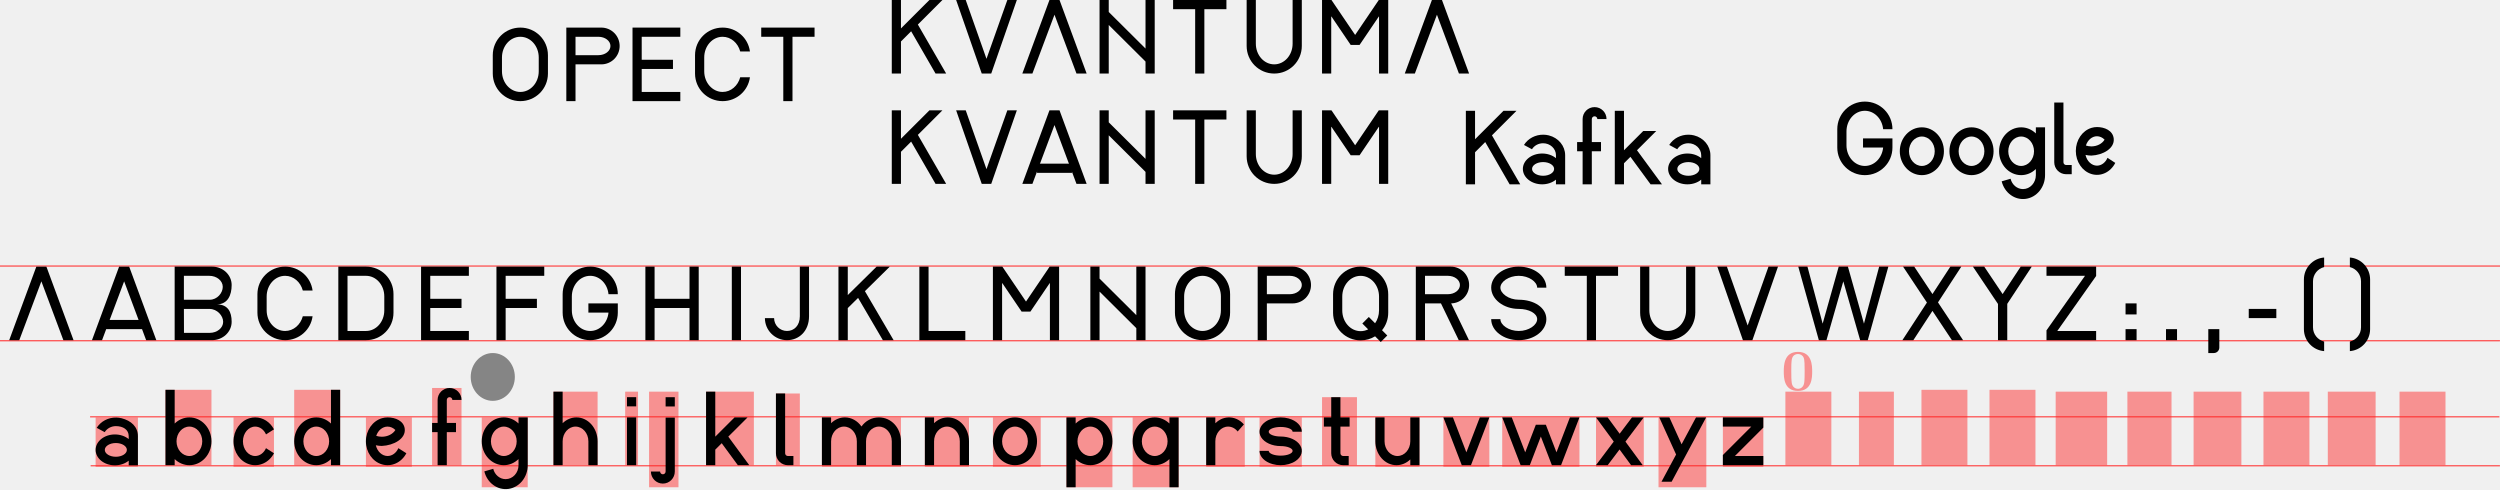
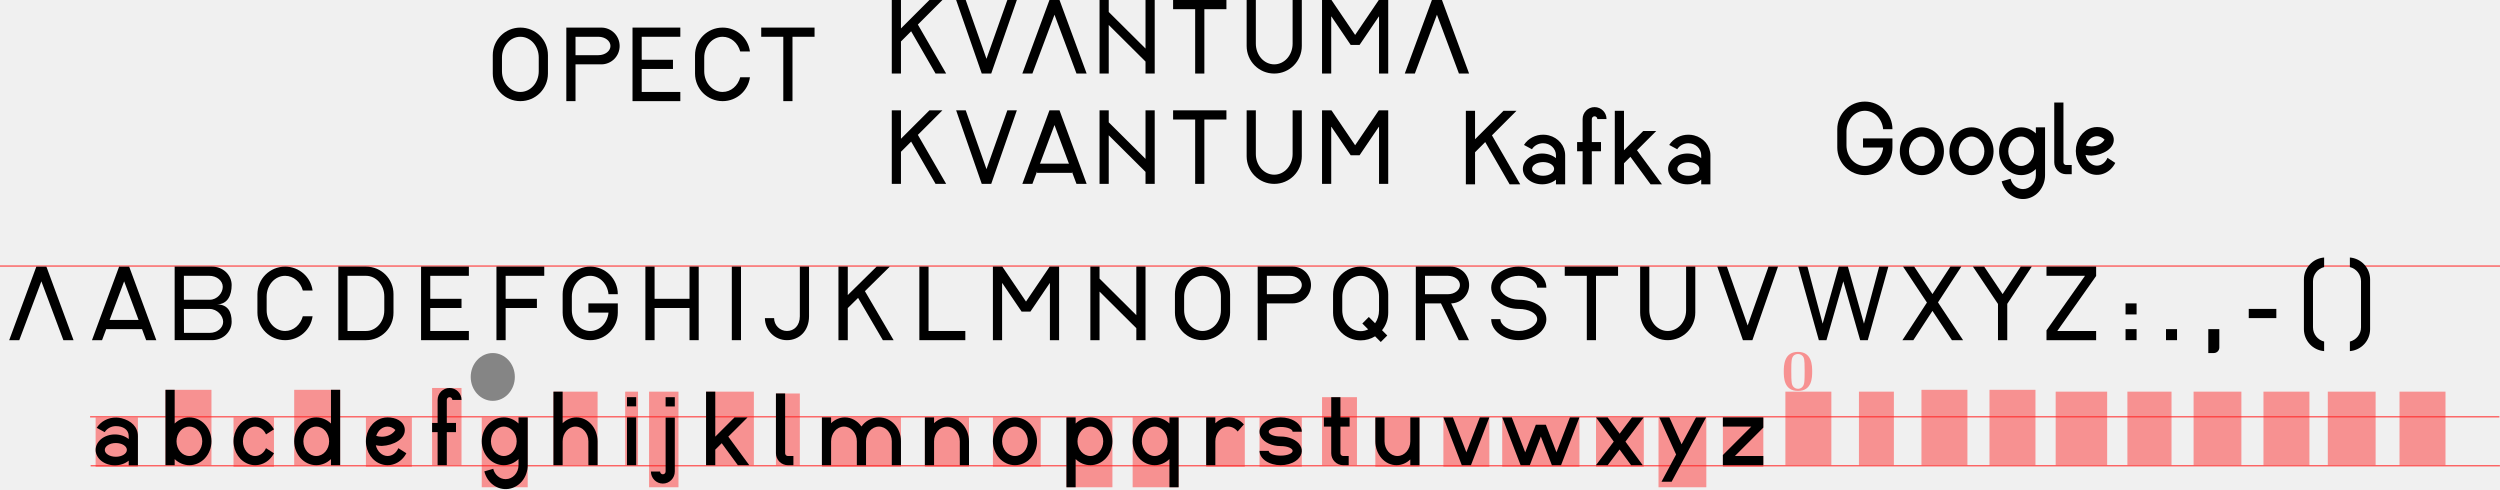
<svg xmlns="http://www.w3.org/2000/svg" version="1.1" id="svg1472" width="1359.647" height="266.004" viewBox="0 0 1359.647 266.004" xml:space="preserve">
  <defs id="defs1476" />
  <g id="g1478" transform="translate(50,140.0045)">
    <path style="fill:#ffffff;stroke:#ff4040;stroke-width:0.635;stroke-dasharray:none;stroke-opacity:1" d="M -50,4.686 H 1309.647" id="path2066" />
-     <path style="fill:#ffffff;stroke:#ff4040;stroke-width:0.635;stroke-dasharray:none;stroke-opacity:1" d="M -50,45.315 H 1309.614" id="path2066-3" />
    <path style="fill:#ffffff;stroke:#ff4040;stroke-width:0.624;stroke-dasharray:none;stroke-opacity:1" d="M -1,86.688 H 1309.311" id="path2066-3-6" />
    <path style="fill:#ffffff;stroke:#ff4040;stroke-width:0.624;stroke-dasharray:none;stroke-opacity:1" d="M -0.711,113.314 H 1309.6" id="path2066-3-6-7" />
    <path id="rect4416" style="fill:#000000;fill-opacity:1;stroke-width:0.891" d="M 14.778,5.01 0.018,45.01 H 5.501 L 7.754,39.008 H 27.244 l 2.243,6.001 h 5.53 L 20.257,5.01 Z m 2.74,7.992 7.856,21.005 H 9.632 Z" />
    <path id="rect4416-7" style="fill:#000000;fill-opacity:1;stroke-width:0.891" d="M 520.752,-79.991 506,-40 l 5.481,-7.89e-4 12.01,-32 11.962,32 5.528,7.89e-4 -14.752,-39.991 z" />
    <path id="rect4416-7-2" style="fill:#000000;fill-opacity:1;stroke-width:0.891" d="m -30.24,5.009 -14.76,40 5.484,-7.8e-4 L -27.5,13.001 -15.531,45.008 -10,45.009 l -14.76,-40 z" />
    <path id="rect5243" style="fill:#000000;fill-opacity:1;stroke:none;stroke-width:0.619;stroke-dasharray:none;stroke-opacity:1" d="m 44.988,4.996 v 19.995 0.01 19.995 h 20.307 c 5.923,0 10.693,-4.46 10.693,-10.001 0,-5.475 -2.094,-9.363 -7.918,-9.468 5.824,-0.105 7.918,-5.051 7.918,-10.527 0,-5.542 -4.769,-10.003 -10.693,-10.003 z m 5.028,5.008 13.788,-0.006 c 4.071,-0.002 7.35,2.678 7.35,6.006 0,3.328 -3.022,7.009 -7.093,7.009 H 50.016 Z m 0,18.013 h 14.002 c 4.071,0 7.35,3.68 7.35,7.007 0,3.327 -3.279,6.006 -7.35,6.006 H 50.059 Z" />
    <path id="rect7879" style="fill:#000000;fill-opacity:1;stroke:none;stroke-width:0.625;stroke-dasharray:none;stroke-opacity:1" d="M 105.068,5 C 96.72,5 90,11.69 90,20 v 10 c 0,8.31 6.72,15 15.068,15 7.666,0 13.955,-5.643 14.932,-13 h -5.313 c -1.24,4.638 -5.064,8 -9.619,8 -5.565,0 -10.045,-5.018 -10.045,-11.25 v -7.5 c 0,-6.232 4.48,-11.25 10.045,-11.25 4.555,0 8.38,3.362 9.619,8 H 120 C 119.023,10.643 112.733,5 105.068,5 Z" />
    <path id="rect7879-2" style="fill:#000000;fill-opacity:1;stroke:none;stroke-width:0.624;stroke-dasharray:none;stroke-opacity:1" d="m 343,-125 c -8.31,0 -15,6.69 -15,15 v 10 c 0,8.31 6.69,15 15,15 7.631,0 13.893,-5.643 14.865,-13 h -5.289 c -1.234,4.638 -5.042,8 -9.576,8 -5.54,0 -10,-5.018 -10,-11.25 v -7.5 c 0,-6.232 4.46,-11.25 10,-11.25 4.534,0 8.342,3.362 9.576,8 h 5.289 C 356.893,-119.357 350.631,-125 343,-125 Z" />
    <path id="rect8364-6" style="fill:#000000;fill-opacity:1;stroke:none;stroke-width:1.05;stroke-dasharray:none;stroke-opacity:1" d="m 134,5 v 40 h 15.109 C 157.359,45 164,38.359 164,30.109 V 19.891 C 164,11.641 157.359,5 149.109,5 143.861,5 138.501,5 134,5 Z m 5,5 c 3.001,-4.12e-5 6.573,-2.77e-5 10.072,0 C 154.572,10 159,14.981 159,21.168 v 7.664 C 159,35.019 154.572,40 149.072,40 H 139 Z" />
    <path id="rect9205" style="stroke-width:0.624" d="m 179,5 v 40 h 26 V 40 H 184 V 27.5 h 17 v -5 H 184 V 10 h 21 V 5 Z" />
    <path id="rect9205-9" style="stroke-width:0.624" d="m 294,-125 v 40 h 26 v -5 h -21 v -12.5 h 17 v -5 H 299 V -120 h 21 v -5 z" />
    <path id="rect9205-7" style="stroke-width:0.624" d="m 220,5 v 40 h 5 V 27.5 h 17 v -5 H 225 V 10 h 21 V 5 Z" />
    <path id="rect9438" style="fill:#000000;fill-opacity:1;stroke:none;stroke-width:0.624;stroke-dasharray:none;stroke-opacity:1" d="m 271,5 c -8.31,0 -15,6.69 -15,15 v 10 c 0,8.31 6.69,15 15,15 8.31,0 15,-6.69 15,-15 v -5 h -16 v 5 h 10.938 c -0.549,5.64 -4.773,10 -9.938,10 -5.54,0 -10,-5.018 -10,-11.25 v -7.5 C 261,15.018 265.46,10 271,10 c 5.164,0 9.388,4.36 9.938,10 H 286 C 286,11.69 279.31,5 271,5 Z" />
    <path id="rect3866" style="fill:#000000;fill-opacity:0.998;stroke-width:0.624" d="m 490,5 v 40 h 5 V 14 h 0.131 l 10.467,15.453 h 4.805 L 520.869,14 H 521 v 31 h 5 V 5 h -3 -2 -0.131 L 508,24 495.131,5 H 495 Z" />
    <path id="rect3866-9" style="fill:#000000;fill-opacity:0.998;stroke-width:0.624" d="m 669,-80 v 40 h 5 v -31 h 0.131 l 10.467,15.453 h 4.805 L 699.869,-71 H 700 v 31 h 5 v -40 h -3 -2 -0.131 L 687,-61 674.131,-80 H 674 Z" />
    <rect style="fill:#ff2424;fill-opacity:0.461;stroke-width:0.588" id="rect1148" width="23" height="26.878" x="2" y="87" />
    <rect style="fill:#ff2424;fill-opacity:0.461;stroke-width:0.624" id="rect1150" width="25" height="41" x="40" y="72" />
    <rect style="fill:#ff2424;fill-opacity:0.461;stroke-width:0.587" id="rect1152" width="22" height="26.878" x="77" y="87" />
    <rect style="fill:#ff2424;fill-opacity:0.459;stroke-width:0.644" id="rect1154" width="25" height="41" x="110" y="72" />
    <rect style="fill:#ff2424;fill-opacity:0.461;stroke-width:0.6" id="rect1209" width="25" height="26.878" x="149" y="87" />
    <rect style="fill:#ff2424;fill-opacity:0.461;stroke-width:0.624" id="rect1238" width="16" height="42" x="185" y="71" />
    <rect style="fill:#ff2424;fill-opacity:0.461;stroke-width:0.613" id="rect1240" width="25" height="38" x="212" y="87" />
    <rect style="fill:#ff2424;fill-opacity:0.461;stroke-width:0.611" id="rect1298" width="24" height="40" x="251" y="73" />
    <rect style="fill:#ff2424;fill-opacity:0.461;stroke-width:0.624" id="rect1357" width="7" height="40" x="290" y="73" />
    <rect style="fill:#ff2424;fill-opacity:0.461;stroke-width:0.624" id="rect1359" width="16" height="52" x="303" y="73" />
    <rect style="fill:#ff2424;fill-opacity:0.461;stroke-width:0.624" id="rect1361" width="26" height="40" x="334" y="73" />
    <rect style="fill:#ff2424;fill-opacity:0.461;stroke-width:0.624" id="rect1363" width="13" height="39" x="372" y="74" />
    <rect style="fill:#ff2424;fill-opacity:0.461;stroke-width:0.615" id="rect1365" width="43" height="26.878" x="397" y="87" />
    <rect style="fill:#ff2424;fill-opacity:0.461;stroke-width:0.6" id="rect1367" width="24" height="26.878" x="453" y="87" />
    <rect style="fill:#ff2424;fill-opacity:0.461;stroke-width:0.6" id="rect1369" width="26" height="26.878" x="490" y="87" />
    <rect style="fill:#ff2424;fill-opacity:0.461;stroke-width:0.613" id="rect1371" width="25" height="38" x="530" y="87" />
    <rect style="fill:#ff2424;fill-opacity:0.461;stroke-width:0.6" id="rect1373" width="25" height="38" x="566" y="87" />
    <rect style="fill:#ff2424;fill-opacity:0.461;stroke-width:0.6" id="rect1375" width="21" height="26.878" x="606" y="87" />
    <rect style="fill:#ff2424;fill-opacity:0.461;stroke-width:0.576" id="rect1377" width="23" height="26.878" x="635" y="87" />
    <rect style="fill:#ff2424;fill-opacity:0.461;stroke-width:0.68" id="rect1379" width="19" height="37" x="669" y="76" />
    <rect style="fill:#ff2424;fill-opacity:0.461;stroke-width:0.6" id="rect1381" width="24" height="26.878" x="698" y="87" />
    <rect style="fill:#ff2424;fill-opacity:0.461;stroke-width:0.589" id="rect1383" width="25" height="26.878" x="735" y="87" />
    <rect style="fill:#ff2424;fill-opacity:0.461;stroke-width:0.6" id="rect1385" width="42" height="26.878" x="767" y="87" />
    <rect style="fill:#ff2424;fill-opacity:0.461;stroke-width:0.6" id="rect1387" width="26" height="26.878" x="818" y="87" />
    <text xml:space="preserve" style="font-weight:bold;font-size:31.888px;font-family:'Latin Modern Roman';-inkscape-font-specification:'Latin Modern Roman,  Bold';fill:#ff2424;fill-opacity:0.461;stroke-width:0.207" x="918.693" y="72.258" id="text1581-3">
      <tspan id="tspan1579-5" x="918.693" y="72.258" style="stroke-width:0.207">0</tspan>
    </text>
    <rect style="fill:#ff2424;fill-opacity:0.461;stroke-width:0.6" id="rect1773" width="26" height="38" x="852" y="87" />
    <rect style="fill:#ff2424;fill-opacity:0.461;stroke-width:0.6" id="rect1775" width="22" height="26.878" x="887" y="87" />
    <rect style="fill:#ff2424;fill-opacity:0.461;stroke-width:0.624" id="rect1777" width="25" height="40" x="921" y="73" />
    <rect style="fill:#ff2424;fill-opacity:0.461;stroke-width:0.702" id="rect1779" width="19" height="40" x="961" y="73" />
    <rect style="fill:#ff2424;fill-opacity:0.461;stroke-width:0.624" id="rect1781" width="25" height="41" x="995" y="72" />
    <rect style="fill:#ff2424;fill-opacity:0.461;stroke-width:0.624" id="rect1867" width="25" height="41" x="1032" y="72" />
    <rect style="fill:#ff2424;fill-opacity:0.461;stroke-width:0.624" id="rect1869" width="28" height="40" x="1068" y="73" />
    <rect style="fill:#ff2424;fill-opacity:0.461;stroke-width:0.624" id="rect1871" width="24" height="40" x="1107" y="73" />
    <rect style="fill:#ff2424;fill-opacity:0.461;stroke-width:0.624" id="rect1873" width="26" height="40" x="1143" y="73" />
    <rect style="fill:#ff2424;fill-opacity:0.461;stroke-width:0.624" id="rect1875" width="25" height="40" x="1181" y="73" />
    <rect style="fill:#ff2424;fill-opacity:0.461;stroke-width:0.624" id="rect1877" width="26" height="40" x="1216" y="73" />
    <rect style="fill:#ff2424;fill-opacity:0.461;stroke-width:0.624" id="rect1879" width="25" height="40" x="1255" y="73" />
    <path id="rect2058" style="fill:#000000;fill-opacity:0.998;stroke-width:0.624" d="m 301,5 v 40 h 5 V 27.5 h 19 V 45 h 5 V 5 h -5 V 22.5 H 306 V 5 Z" />
    <path id="rect2531-9" style="fill:#000000;fill-opacity:0.998;stroke-width:1.764" d="m 348,5 v 40 h 5 V 5 Z" />
    <path id="rect2531-9-1" style="fill:#000000;fill-opacity:0.998;stroke-width:1.476" d="m 385,5 v 27 c 0,5.099 -3.134,8 -7,8 -3.866,0 -7,-3.134 -7,-7 h -5 c 0,6.627 5.373,12 12,12 6.627,0 12,-5 12,-13 V 5 Z" />
    <path id="rect3044" style="fill:#000000;fill-opacity:0.998;stroke-width:0.628" d="m 406,5 v 40 h 5.071 V 27.537 L 416.679,22.008 430.144,45 H 436 L 420.392,18.348 433.928,5 h -7.171 L 411.071,20.463 V 5 Z" />
    <path id="rect3044-6" style="fill:#000000;fill-opacity:0.998;stroke-width:0.624" d="m 747.221,-79.753 v 40 h 5 v -17.463 l 5.529,-5.529 13.275,22.992 h 5.773 l -15.389,-26.652 13.346,-13.348 h -7.07 l -15.465,15.463 v -15.463 z" />
    <path id="rect3044-3" style="fill:#000000;fill-opacity:0.998;stroke-width:0.624" d="m 435,-80 v 40 h 5 v -17.463 l 5.529,-5.529 L 458.805,-40 h 5.773 L 449.189,-66.652 462.535,-80 h -7.07 L 440,-64.537 V -80 Z" />
    <path id="rect3488" style="fill:#000000;fill-opacity:0.998;stroke-width:0.624" d="m 450,5 v 40 h 25 V 40 H 455 V 5 Z" />
    <path id="rect6861" style="fill:#000000;fill-opacity:0.998;stroke-width:0.624" d="m 543,5 v 40 h 5 V 18.592 l 20,19.887 V 45 h 5 V 5 h -5 V 31.408 L 548,11.521 V 5 Z" />
    <path id="rect6861-5" style="fill:#000000;fill-opacity:0.998;stroke-width:0.624" d="m 548,-80 v 40 h 5 v -26.408 l 20,19.887 V -40 h 5 v -40 h -5 v 26.408 L 553,-73.479 V -80 Z" />
    <path id="rect7118" style="fill:#000000;fill-opacity:0.998;stroke-width:0.624" d="m 604,5 c -8.31,0 -15,6.69 -15,15 v 10 c 0,8.31 6.69,15 15,15 8.31,0 15,-6.69 15,-15 V 20 C 619,11.69 612.31,5 604,5 Z m 0,5 c 5.54,0 10,5.018 10,11.25 v 7.5 C 614,34.982 609.54,40 604,40 598.46,40 594,34.982 594,28.75 v -7.5 C 594,15.018 598.46,10 604,10 Z" />
    <path id="rect7118-8" style="fill:#000000;fill-opacity:0.998;stroke-width:0.624" d="m 233,-125 c -8.31,0 -15,6.69 -15,15 v 10 c 0,8.31 6.69,15 15,15 8.31,0 15,-6.69 15,-15 v -10 c 0,-8.31 -6.69,-15 -15,-15 z m 0,5 c 5.54,0 10,5.018 10,11.25 v 7.5 c 0,6.232 -4.46,11.25 -10,11.25 -5.54,0 -10,-5.018 -10,-11.25 v -7.5 c 0,-6.232 4.46,-11.25 10,-11.25 z" />
    <path id="rect7118-2" style="fill:#000000;fill-opacity:0.998;stroke-width:0.625" d="m 690,5 c -8.31,0 -15,6.709 -15,15.042 v 10.028 c 0,8.333 6.69,15.042 15,15.042 2.885,0 5.573,-0.809 7.855,-2.213 L 700.947,46 l 3.537,-3.545 -2.855,-2.864 C 703.737,37.002 705,33.69 705,30.07 V 20.042 C 705,11.709 698.31,5 690,5 Z m 0,5.014 c 5.54,0 10,5.032 10,11.282 v 7.521 c 0,2.646 -0.804,5.068 -2.146,6.988 l -3.408,-3.418 -3.535,3.547 3.178,3.187 c -1.247,0.628 -2.63,0.977 -4.088,0.977 -5.54,0 -10,-5.032 -10,-11.282 v -7.521 c 0,-6.25 4.46,-11.282 10,-11.282 z" />
    <path id="rect7282" style="fill:#000000;fill-opacity:1;stroke-width:0.624" d="m 634,5 v 20 20 h 5 V 25 c 0,0 9.333,0 14,0 5.54,0 10,-4.46 10,-10 0,-5.54 -4.46,-10 -10,-10 -4.667,0 -14,0 -14,0 z m 5,5 c 0,0 8.299,0 12.449,0 3.63,0 6.551,2.23 6.551,5 0,2.77 -2.921,5 -6.551,5 C 647.299,20 639,20 639,20 Z" />
    <path id="rect7282-7" style="fill:#000000;fill-opacity:1;stroke-width:0.624" d="m 258,-125 v 20 20 h 5 v -20 c 0,0 9.333,0 14,0 5.54,0 10,-4.46 10,-10 0,-5.54 -4.46,-10 -10,-10 -4.667,0 -14,0 -14,0 z m 5,5 c 0,0 8.299,0 12.449,0 3.63,0 6.551,2.23 6.551,5 0,2.77 -2.921,5 -6.551,5 -4.15,0 -12.449,0 -12.449,0 z" />
    <path id="rect7282-0" style="fill:#000000;fill-opacity:1;stroke-width:0.624" d="m 720,5 v 20 20 h 5 V 25 h 8.678 l 9.676,20 h 5.555 L 739.23,24.994 C 744.663,24.872 749,20.463 749,15 749,9.46 744.54,5 739,5 h -14 z m 5,5 h 12.449 C 741.079,10 744,12.23 744,15 c 0,2.77 -2.921,5 -6.551,5 H 725 Z" />
    <path id="path8593" style="fill:#000000;fill-opacity:1;stroke-width:0.667" d="M 776,5 C 767.716,5 761,10.117 761,16.429 761,22.74 767.716,28 776,28 c 5.523,0 10,2.416 10,5.571 C 786,36.727 781.523,40 776,40 c -5.523,0 -10,-3.273 -10,-6.429 h -5 C 761,39.883 767.716,45 776,45 784.284,45 791,39.883 791,33.571 791,27.26 784.284,23 776,23 770.477,23 766,19.584 766,16.429 766,13.273 770.477,10 776,10 c 5.523,0 10,3.273 10,6.429 h 5 C 791,10.117 784.284,5 776,5 Z" />
    <path id="rect9745" style="fill:#000000;fill-opacity:1;stroke-width:0.624" d="m 801,5 v 5 h 12 v 35 h 5 V 10 h 12 V 5 Z" />
    <path id="rect9745-0" style="fill:#000000;fill-opacity:1;stroke-width:0.624" d="m 364,-125 v 5 h 12 v 35 h 5 v -35 h 12 v -5 z" />
    <path id="rect9962" style="fill:#000000;fill-opacity:1;stroke-width:0.624" d="m 842,5 v 25 c 0,8.31 6.69,15 15,15 8.31,0 15,-6.69 15,-15 V 5 h -5 v 5 1 17.75 C 867,34.982 862.54,40 857,40 851.46,40 847,34.982 847,28.75 V 11 10 5 Z" />
    <path id="rect9962-5" style="fill:#000000;fill-opacity:1;stroke-width:0.624" d="m 628,-80 v 25 c 0,8.31 6.69,15 15,15 8.31,0 15,-6.69 15,-15 v -25 h -5 v 5 1 17.75 c 0,6.232 -4.46,11.25 -10,11.25 -5.54,0 -10,-5.018 -10,-11.25 V -74 v -1 -5 z" />
    <path id="rect4416-8" style="fill:#000000;fill-opacity:1;stroke-width:0.865" d="M 903.064,45 916.98,5 911.81,5.001 900.48,37.008 889.196,5.001 883.98,5 897.897,45 Z" />
    <path id="rect4416-8-6" style="fill:#000000;fill-opacity:1;stroke-width:0.865" d="M 489.094,-40.009 503.02,-80 l -5.173,7.9e-4 -11.336,32 -11.291,-32 L 470,-80 l 13.925,39.991 z" />
    <path id="rect4416-8-9" style="fill:#000000;fill-opacity:1;stroke-width:0.776" d="m 928,5 11.189,40 h 4.152 L 952.5,13.002 961.658,45 h 4.152 L 977,5 h -5 L 963.734,36.008 955,5 h -5 L 941.266,36.008 933,5 Z" />
    <path id="rect11394" style="fill:#000000;fill-opacity:1;stroke-width:0.744" d="m 984.994,5 12.98,19.543 -13.339,20.457 5.964,-2e-6 10.383,-15.926 10.577,15.926 6.076,-3e-6 -13.644,-20.543 12.686,-19.457 -5.962,1.08e-5 -9.732,14.926 -9.913,-14.926 z" />
    <path id="rect11394-6" style="fill:#000000;fill-opacity:1;stroke-width:0.748" d="m 1022.994,5 13.627,20.312 V 45 h 5.045 V 25.242 L 1054.994,5 h -6.022 L 1039.143,19.926 1029.13,5 Z" />
    <path id="rect11920" style="fill:#000000;fill-opacity:1;stroke-width:0.624" d="m 1063,5 v 5 h 20.945 L 1063,39.658 V 45 h 2.35 H 1090 v -5 h -21.121 L 1090,10.092 V 5 h -2.525 z" />
    <rect style="fill:#000000;fill-opacity:1;stroke-width:0.748" id="rect12852" width="6" height="6" x="1128" y="39" />
    <rect style="fill:#000000;fill-opacity:1;stroke-width:0.748" id="rect12852-5" width="6" height="6" x="1106" y="39" />
    <rect style="fill:#000000;fill-opacity:1;stroke-width:0.748" id="rect12852-5-0" width="6" height="6" x="1106" y="25" />
    <rect style="fill:#000000;fill-opacity:1;stroke-width:1.08" id="rect12852-4" width="15" height="5" x="1173" y="28" />
    <path id="rect12852-9" style="fill:#000000;fill-opacity:1;stroke-width:0.748" d="m 1151,39 v 8 h 6 v -8 z m 0,8 v 2 3 h 3 c 1.662,0 3,-1.338 3,-3 v -5 z" />
    <path id="rect9745-3" style="fill:#000000;fill-opacity:1;stroke-width:0.624" d="m 588,-80 v 5 h 12 v 35 h 5 v -35 h 12 v -5 z" />
    <rect style="fill:#000000;fill-opacity:1;stroke-width:0.624" id="rect669" width="19" height="5" x="514" y="-51" />
    <path id="rect4416-7-27" style="fill:#000000;fill-opacity:1;stroke-width:0.891" d="M 520.752,-139.996 506,-100.004 l 5.481,-7.9e-4 12.01,-32 11.962,32 5.528,7.9e-4 -14.752,-39.991 z" />
    <path id="rect4416-7-2-0" style="fill:#000000;fill-opacity:1;stroke-width:0.891" d="M 728.752,-139.996 714,-100.004 l 5.481,-7.8e-4 12.01,-32 11.962,32 5.528,7.8e-4 -14.752,-39.991 z" />
    <path id="rect3866-9-9" style="fill:#000000;fill-opacity:0.998;stroke-width:0.624" d="m 669,-140.004 v 40 h 5 v -31 h 0.131 l 10.467,15.453 h 4.805 l 10.467,-15.453 H 700 v 31 h 5 v -40 h -3 -2 -0.131 l -12.869,19 -12.869,-19 H 674 Z" />
    <path id="rect3044-3-3" style="fill:#000000;fill-opacity:0.998;stroke-width:0.624" d="m 435,-140.004 v 40 h 5 v -17.463 l 5.529,-5.529 13.275,22.992 h 5.773 l -15.389,-26.652 13.346,-13.348 h -7.07 L 440,-124.542 v -15.463 z" />
    <path id="rect6861-5-6" style="fill:#000000;fill-opacity:0.998;stroke-width:0.624" d="m 548,-140.004 v 40 h 5 v -26.408 l 20,19.887 v 6.521 h 5 v -40 h -5 v 26.408 l -20,-19.887 v -6.521 z" />
    <path id="rect9962-5-0" style="fill:#000000;fill-opacity:1;stroke-width:0.624" d="m 628,-140.004 v 25 c 0,8.31 6.69,15 15,15 8.31,0 15,-6.69 15,-15 v -25 h -5 v 5 1 17.75 c 0,6.232 -4.46,11.25 -10,11.25 -5.54,0 -10,-5.018 -10,-11.25 v -17.75 -1 -5 z" />
    <path id="rect4416-8-6-6" style="fill:#000000;fill-opacity:1;stroke-width:0.865" d="m 489.094,-100.013 13.925,-39.991 -5.173,7.9e-4 -11.336,32 -11.291,-32 -5.218,-7.9e-4 13.925,39.991 z" />
    <path id="rect9745-3-2" style="fill:#000000;fill-opacity:1;stroke-width:0.624" d="m 588,-140.004 v 5 h 12 v 35 h 5 v -35 h 12 v -5 z" />
-     <path id="rect12933" style="fill:#000000;fill-opacity:1;stroke-width:0.624" d="M 1214,0.045 C 1207.824,0.55 1203,5.689 1203,12 v 27 c 0,6.311 4.824,11.45 11,11.955 V 45.754 C 1210.514,44.89 1207.941,41.761 1207.941,38 V 13 c 0,-3.761 2.572,-6.89 6.059,-7.754 z m 14,0 V 5.246 c 3.486,0.864 6.059,3.993 6.059,7.754 v 25 c 0,3.761 -2.572,6.89 -6.059,7.754 v 5.201 C 1234.176,50.45 1239,45.311 1239,39 V 12 c 0,-6.311 -4.824,-11.45 -11,-11.955 z" />
+     <path id="rect12933" style="fill:#000000;fill-opacity:1;stroke-width:0.624" d="M 1228,0.045 V 5.246 c 3.486,0.864 6.059,3.993 6.059,7.754 v 25 c 0,3.761 -2.572,6.89 -6.059,7.754 v 5.201 C 1234.176,50.45 1239,45.311 1239,39 V 12 c 0,-6.311 -4.824,-11.45 -11,-11.955 z" />
    <path id="rect1556" style="fill:#000000;stroke-width:0.518" d="M 13.285,87.082 C 8.897,86.985 4.802,89.132 2.607,92.682 l 4.344,2.342 C 8.197,93.003 10.502,91.754 13,91.748 c 3.866,0 7,1.844 7,5.455 v 1.591 c -1.975,-1.614 -4.678,-2.524 -7.5,-2.524 -5.799,0 -10.5,3.763 -10.5,8.405 -2.7e-6,4.642 4.701,8.405 10.5,8.405 2.827,-0.008 5.531,-0.928 7.5,-2.552 v 2.552 h 5 V 97.203 c 2.68e-4,-5.073 -3.648,-8.43 -8.895,-9.743 -0.921,-0.23 -1.867,-0.357 -2.82,-0.378 z M 13,100.939 c 3.314,0 6,1.672 6,3.736 6e-6,2.063 -2.686,3.736 -6,3.736 -3.314,0 -6,-1.672 -6,-3.736 2.4e-6,-2.063 2.686,-3.736 6,-3.736 z" />
    <path id="rect1556-7" style="fill:#000000;stroke-width:0.517" d="m 789.506,-66.75 a 12,11.173 0 0 0 -10.678,5.583 l 4.344,2.335 a 7,6.517 0 0 1 6.049,-3.266 7,6.517 0 0 1 7,6.517 v 1.586 a 10.5,8.379 0 0 0 -7.5,-2.517 10.5,8.379 0 0 0 -10.5,8.379 10.5,8.379 0 0 0 10.5,8.379 10.5,8.379 0 0 0 7.5,-2.544 v 2.544 h 5 v -15.828 a 12,11.173 0 0 0 -8.895,-10.793 12,11.173 0 0 0 -2.82,-0.376 z m -0.285,14.893 a 6,3.724 0 0 1 6,3.724 6,3.724 0 0 1 -6,3.724 6,3.724 0 0 1 -6,-3.724 6,3.724 0 0 1 6,-3.724 z" />
    <path id="rect11314" style="fill:#000000;fill-opacity:1;stroke-width:0.624" d="m 40,72 v 41 h 5 v -3.33 A 12,13 0 0 0 53,113 12,13 0 0 0 65,100 12,13 0 0 0 53,87 12,13 0 0 0 45,90.33 V 72 Z m 13,20 a 7,8 0 0 1 7,8 7,8 0 0 1 -7,8 7,8 0 0 1 -7,-8 7,8 0 0 1 7,-8 z" />
    <path id="rect11314-3" style="fill:#000000;fill-opacity:1;stroke-width:0.624" d="M 530 86.999 L 530 124.999 L 535 124.999 L 535 109.669 A 12 13 0 0 0 543 112.999 A 12 13 0 0 0 555 99.999 A 12 13 0 0 0 543 86.999 A 12 13 0 0 0 535 90.33 L 535 86.999 L 530 86.999 z M 543 91.999 A 7 8 0 0 1 550 99.999 A 7 8 0 0 1 543 107.999 A 7 8 0 0 1 536 99.999 A 7 8 0 0 1 543 91.999 z " />
    <path id="rect11314-3-7" style="fill:#000000;fill-opacity:1;stroke-width:0.624" d="M 591,87 V 125 h -5 V 109.67 A 12,13 0 0 1 578,113 12,13 0 0 1 566,100 a 12,13 0 0 1 12,-13 12,13 0 0 1 8,3.33 v -3.33 z m -13,5 a 7,8 0 0 0 -7,8 7,8 0 0 0 7,8 7,8 0 0 0 7,-8 7,8 0 0 0 -7,-8 z" />
    <path id="ellipse18947" style="fill:#000000;fill-opacity:1;stroke-width:0.618" d="M 88.79,87 A 11.79,13 0 0 0 85.738,87.443 11.79,13 0 0 0 77,100 11.79,13 0 0 0 85.738,112.557 11.79,13 0 0 0 99,106.5 l -4.337,-2.762 A 6.664,8 0 0 1 88.79,108 a 6.664,8 0 0 1 -6.664,-8 6.664,8 0 0 1 6.664,-8 6.664,8 0 0 1 5.887,4.252 L 99,93.5 A 11.79,13 0 0 0 88.79,87 Z" />
    <path id="path29048-6" style="fill:#000000;fill-opacity:1;stroke-width:0.624" d="M 502 86.999 A 12 13 0 0 0 490 99.999 A 12 13 0 0 0 502 112.999 A 12 13 0 0 0 514 99.999 A 12 13 0 0 0 502 86.999 z M 502 91.999 A 7 8 0 0 1 509 99.999 A 7 8 0 0 1 502 107.999 A 7 8 0 0 1 495 99.999 A 7 8 0 0 1 502 91.999 z " />
    <path id="path29048-6-6" style="fill:#000000;fill-opacity:1;stroke-width:0.624" d="m 995.221,-70.753 a 12,13 0 0 0 -12,13 12,13 0 0 0 12,13 12,13 0 0 0 12,-13 12,13 0 0 0 -12,-13 z m 0,5 a 7,8 0 0 1 7,8 7,8 0 0 1 -7,8 7,8 0 0 1 -7,-8 7,8 0 0 1 7,-8 z" />
    <path id="path29048-6-1" style="fill:#000000;fill-opacity:1;stroke-width:0.624" d="m 1022.221,-70.753 a 12,13 0 0 0 -12,13 12,13 0 0 0 12,13 12,13 0 0 0 12,-13 12,13 0 0 0 -12,-13 z m 0,5 a 7,8 0 0 1 7,8 7,8 0 0 1 -7,8 7,8 0 0 1 -7,-8 7,8 0 0 1 7,-8 z" />
    <path id="ellipse18947-3" style="fill:#000000;fill-opacity:1;stroke-width:0.618" d="m 160.79,87 c -1.03,1.15e-4 -2.056,0.149 -3.052,0.443 -5.154,1.523 -8.738,6.673 -8.738,12.556 1.4e-4,5.884 3.584,11.033 8.738,12.556 5.154,1.523 10.593,-0.961 13.262,-6.056 l -4.337,-2.762 c -1.151,2.614 -3.41,4.253 -5.873,4.262 -2.98,-0.014 -5.589,-2.401 -6.392,-5.846 1.064,0.239 2.158,0.362 3.258,0.369 6.52,-0.282 13.049,-3.919 12.473,-9.242 C 169.65,88.861 165.002,87 160.79,87 Z m 0,5 c 1.549,0.007 3.048,0.662 4.239,1.852 -1.367,2.242 -4.231,3.668 -7.373,3.672 -1.043,-0.005 -2.075,-0.167 -3.042,-0.479 1.006,-3.039 3.451,-5.036 6.175,-5.045 z" />
    <path id="ellipse18947-3-9" style="fill:#000000;fill-opacity:1;stroke-width:0.61" d="m 1090.455,-70.908 c -1.005,1.2e-4 -2.006,0.149 -2.977,0.443 -5.027,1.523 -8.523,6.673 -8.523,12.557 1e-4,5.884 3.496,11.034 8.523,12.557 5.027,1.523 10.333,-0.961 12.936,-6.057 l -4.231,-2.762 c -1.123,2.615 -3.326,4.253 -5.729,4.262 -2.906,-0.014 -5.452,-2.401 -6.234,-5.846 1.038,0.239 2.105,0.363 3.178,0.369 6.36,-0.282 12.728,-3.92 12.166,-9.242 -0.467,-4.42 -5.001,-6.281 -9.109,-6.281 z m 0,5 c 1.511,0.007 2.973,0.662 4.135,1.852 -1.334,2.242 -4.127,3.668 -7.191,3.672 -1.017,-0.005 -2.024,-0.167 -2.967,-0.479 0.981,-3.039 3.367,-5.036 6.024,-5.045 z" />
    <path id="rect11314-6" style="fill:#000000;fill-opacity:1;stroke-width:0.624" d="m 135,72 v 41 h -5 v -3.33 A 12,13 0 0 1 122,113 a 12,13 0 0 1 -12,-13 12,13 0 0 1 12,-13 12,13 0 0 1 8,3.33 V 72 Z m -13,20 a 7,8 0 0 0 -7,8 7,8 0 0 0 7,8 7,8 0 0 0 7,-8 7,8 0 0 0 -7,-8 z" />
    <path id="rect22815" style="fill:#000000;fill-opacity:1;stroke-width:0.573" d="M 194.5 70.999 A 6.5 6.5 0 0 0 188 77.499 L 188 89.999 L 185 89.999 L 185 94.999 L 188 94.999 L 188 112.999 L 193 112.999 L 193 94.999 L 198 94.999 L 198 89.999 L 193 89.999 L 193 77.499 A 1.5 1.5 0 0 1 194.5 75.999 A 1.5 1.5 0 0 1 196 77.499 L 201 77.499 A 6.5 6.5 0 0 0 194.5 70.999 z " />
    <path id="rect22815-0" style="fill:#000000;fill-opacity:1;stroke-width:0.573" d="m 817.221,-81.753 a 6.5,6.5 0 0 0 -6.5,6.5 v 12.5 h -3 v 5 h 3 v 18 h 5 v -18 h 5 v -5 h -5 v -12.5 a 1.5,1.5 0 0 1 1.5,-1.5 1.5,1.5 0 0 1 1.5,1.5 h 5 a 6.5,6.5 0 0 0 -6.5,-6.5 z" />
    <path id="rect22815-3" style="fill:#000000;fill-opacity:1;stroke-width:0.576" d="m 312,75.999 v 5.054 h 5 v -5.054 z m 0,11.118 v 29.312 c 0,0.837 -0.672,1.516 -1.5,1.516 -0.828,0 -1.5,-0.679 -1.5,-1.516 h -5 c 0,3.628 2.91,6.57 6.5,6.57 3.59,0 6.5,-2.941 6.5,-6.57 V 87.118 Z" />
    <ellipse style="fill:#858585;fill-opacity:1;stroke-width:0.624" id="path29048" cx="218" cy="65" rx="12" ry="13" />
    <path id="path29048-59" style="fill:#000000;fill-opacity:1;stroke-width:0.473" d="m 646.5,86.999 a 11.5,7.8 0 0 0 -8.131,2.285 11.5,7.8 0 0 0 -2.494,8.501 11.5,7.8 0 0 0 10.625,4.814 6.5,2.6 0 0 1 6.5,2.6 6.5,2.6 0 0 1 -6.5,2.6 6.5,2.6 0 0 1 -6.5,-2.6 h -5 a 11.5,7.8 0 0 0 7.1,7.205 11.5,7.8 0 0 0 4.4,0.595 11.5,7.8 0 0 0 8.131,-2.285 11.5,7.8 0 0 0 2.494,-8.501 11.5,7.8 0 0 0 -10.625,-4.814 6.5,2.6 0 0 1 -6.5,-2.6 6.5,2.6 0 0 1 6.5,-2.6 6.5,2.6 0 0 1 6.5,2.6 h 5 A 11.5,7.8 0 0 0 650.9,87.595 11.5,7.8 0 0 0 646.5,86.999 Z" />
    <path id="path29048-5" style="fill:#000000;fill-opacity:1;stroke-width:0.61" d="M 453 86.999 L 453 112.999 L 458 112.999 L 458 99.999 A 7 8 0 0 1 465 91.999 A 7 8 0 0 1 472 99.999 L 472 112.999 L 477 112.999 L 477 99.999 A 11.5 13 0 0 0 465.5 86.999 A 11.5 13 0 0 0 458 90.148 L 458 86.999 L 453 86.999 z " />
    <path id="path29048-5-1" style="fill:#000000;fill-opacity:1;stroke-width:0.61" d="M 722,113 V 87 h -5 V 100 a 7,8 0 0 1 -7,8 7,8 0 0 1 -7,-8 V 87 h -5 V 100 a 11.5,13 0 0 0 11.5,13 11.5,13 0 0 0 7.5,-3.148 V 113 Z" />
    <path id="path29048-5-02" style="fill:#000000;fill-opacity:1;stroke-width:0.61" d="m 251,72.999 c 0,0 0,26.667 0,40 h 5 V 99.999 c 0,-4.418 3.134,-8 7,-8 3.866,10e-7 7,3.582 7,8 v 13 h 5 V 99.999 c 0,-7.18 -5.149,-13 -11.5,-13 -2.753,9.29e-4 -5.414,1.118 -7.5,3.148 0,-5.716 0,-17.148 0,-17.148 z" />
    <path id="path29048-5-0" style="fill:#000000;fill-opacity:1;stroke-width:0.61" d="M 397 86.999 L 397 112.999 L 402 112.999 L 402 99.999 A 7 8 0 0 1 409 91.999 A 7 8 0 0 1 416 99.999 L 416 112.999 L 421 112.999 L 421 99.999 C 421 95.581 424.134 91.999 428 91.999 C 431.866 91.999 435 95.581 435 99.999 L 435 112.999 L 440 112.999 L 440 99.999 C 440 92.82 434.851 86.999 428 86.999 C 424.054 86.999 420.676 88.932 418.518 91.941 A 11.5 13 0 0 0 409.5 86.999 A 11.5 13 0 0 0 402 90.148 L 402 86.999 L 397 86.999 z " />
    <path id="path29048-0" style="fill:#000000;fill-opacity:1;stroke-width:0.624" d="M 224 86.999 A 12 13 0 0 0 212 99.999 A 12 13 0 0 0 224 112.999 A 12 13 0 0 0 232 109.671 L 232 112.999 A 7 7.583 0 0 1 225 120.583 A 7 7.583 0 0 1 218.248 114.96 L 213.408 116.365 A 12 13 0 0 0 226.566 125.888 A 12 13 0 0 0 237 112.999 L 237 86.999 L 232 86.999 L 232 90.314 A 12 13 0 0 0 224 86.999 z M 224 91.999 A 7 8 0 0 1 231 99.999 A 7 8 0 0 1 224 107.999 A 7 8 0 0 1 217 99.999 A 7 8 0 0 1 224 91.999 z " />
    <path id="path29048-0-2-8" style="fill:#000000;fill-opacity:1;stroke-width:0.624" d="m 1049.221,-70.753 a 12,13 0 0 0 -12,13 12,13 0 0 0 12,13 12,13 0 0 0 8,-3.328 v 3.328 a 7,7.583 0 0 1 -7,7.584 7,7.583 0 0 1 -6.752,-5.623 l -4.84,1.404 a 12,13 0 0 0 13.158,9.523 12,13 0 0 0 10.434,-12.889 v -26 h -5 v 3.314 a 12,13 0 0 0 -8,-3.314 z m 0,5 a 7,8 0 0 1 7,8 7,8 0 0 1 -7,8 7,8 0 0 1 -7,-8 7,8 0 0 1 7,-8 z" />
    <path id="rect1444" style="fill:#000000;fill-opacity:1;stroke-width:0.539" d="M 291 75.999 L 291 80.999 L 296 80.999 L 296 75.999 L 291 75.999 z M 291 86.999 L 291 112.999 L 296 112.999 L 296 86.999 L 291 86.999 z " />
    <path id="rect2690" style="fill:#000000;fill-opacity:1;stroke-width:0.624" d="m 334,72.999 v 40 h 5.007 v -8.463 l 3.501,-3.498 8.782,11.961 H 357.5 L 346.091,97.462 356.567,86.999 h -7.08 L 339.007,97.464 V 72.999 Z" />
    <path id="rect1556-7-6" style="fill:#000000;stroke-width:0.517" d="m 868.506,-66.75 a 12,11.173 0 0 0 -10.678,5.583 l 4.344,2.335 a 7,6.517 0 0 1 6.049,-3.266 7,6.517 0 0 1 7,6.517 v 1.586 a 10.5,8.379 0 0 0 -7.5,-2.517 10.5,8.379 0 0 0 -10.5,8.379 10.5,8.379 0 0 0 10.5,8.379 10.5,8.379 0 0 0 7.5,-2.544 v 2.544 h 5 v -15.828 a 12,11.173 0 0 0 -8.895,-10.793 12,11.173 0 0 0 -2.82,-0.376 z m -0.285,14.893 a 6,3.724 0 0 1 6,3.724 6,3.724 0 0 1 -6,3.724 6,3.724 0 0 1 -6,-3.724 6,3.724 0 0 1 6,-3.724 z" />
    <path id="rect2690-2-0" style="fill:#000000;fill-opacity:1;stroke-width:0.624" d="m 828.221,-79.753 v 40 h 5 v -11.463 l 3.496,-3.498 10.969,14.961 h 6.201 l -13.592,-18.537 10.461,-10.463 h -7.07 l -10.465,10.465 v -21.465 z" />
    <path id="rect3463" style="fill:#000000;fill-opacity:1;stroke-width:3.528" d="m 372,74 v 32.499 c -2.6e-4,1.725 0.685,3.379 1.904,4.598 1.219,1.218 2.872,1.903 4.596,1.903 h 3 v -5 h -3 c -0.828,0 -1.5,-0.672 -1.5,-1.5 V 74 Z" />
    <path id="rect3463-3" style="fill:#000000;fill-opacity:1;stroke-width:3.528" d="m 674,75.999 v 11.001 h -4 v 5.001 h 4 v 14.498 c -2.6e-4,1.725 0.685,3.379 1.904,4.598 1.219,1.218 2.872,1.903 4.596,1.903 h 3 v -5.001 h -3 c -0.828,0 -1.5,-0.672 -1.5,-1.5 V 92.001 h 5 v -5.001 h -5 V 75.999 Z" />
    <path id="rect3463-7" style="fill:#000000;fill-opacity:1;stroke-width:3.528" d="m 1067.221,-84.249 v 32.496 c -3e-4,1.724 0.685,3.378 1.904,4.598 1.219,1.218 2.872,1.903 4.596,1.902 h 3 v -5 h -3 c -0.828,0 -1.5,-0.672 -1.5,-1.5 v -32.496 z" />
    <path id="path29048-5-2" style="fill:#000000;fill-opacity:1;stroke-width:0.609" d="m 606,86.999 v 26 h 4.968 V 99.999 a 6.956,8 0 0 1 6.956,-8 6.956,8 0 0 1 5.184,2.668 L 626.5,90.808 a 11.427,13 0 0 0 -8.528,-3.799 11.427,13 0 0 0 -3.924,0.98 11.427,13 0 0 0 -3.08,2.18 v -3.17 z" />
    <path id="rect9438-2" style="fill:#000000;fill-opacity:1;stroke:none;stroke-width:0.624;stroke-dasharray:none;stroke-opacity:1" d="m 964.221,-84.753 c -8.31,0 -15,6.69 -15,15 v 10 c 0,8.31 6.69,15 15,15 8.31,0 15,-6.69 15,-15 v -5 h -16 v 5 h 10.938 c -0.549,5.64 -4.773,10 -9.938,10 -5.54,0 -10,-5.018 -10,-11.25 v -7.5 c 0,-6.232 4.46,-11.25 10,-11.25 5.164,0 9.388,4.36 9.938,10 h 5.062 c 0,-8.31 -6.69,-15 -15,-15 z" />
    <path id="rect42418" style="stroke-width:0.684" d="M 735 86.999 L 745 112.999 L 750 112.999 L 760 86.999 L 754.809 86.999 L 747.5 105.999 L 740.191 86.999 L 735 86.999 z " />
    <path id="rect42418-7" style="stroke-width:0.684" d="M 767 86.999 L 777 112.999 L 782 112.999 L 788 97.4 L 794 112.999 L 799 112.999 L 809 86.999 L 803.809 86.999 L 796.5 105.999 L 790.73 90.999 L 785.27 90.999 L 779.5 105.999 L 772.191 86.999 L 767 86.999 z " />
    <path id="rect55189" style="fill:#000000;fill-opacity:1;stroke-width:0.834" d="m 818.001,87 9.649,13.146 L 817.957,113 h 6.393 l 6.454,-8.559 6.28,8.559 h 6.335 L 834.013,100.186 843.957,87 l -6.393,-4e-6 -6.704,8.891 -6.524,-8.891 z" />
    <path id="rect62311" style="fill:#000000;fill-opacity:1;stroke-width:0.697" d="m 852.404,86.999 9.155,20.182 -7.949,14.818 h 5.518 L 877.904,86.999 h -5.518 l -7.844,14.621 -6.631,-14.621 z" />
    <path id="rect65357" style="fill:#000000;fill-opacity:1;stroke-width:2.925" d="M 887 86.999 L 887 91.999 L 902.467 91.999 L 887 107.464 L 887 112.999 L 888.535 112.999 L 909 112.999 L 909 107.999 L 893.535 107.999 L 909 92.537 L 909 86.999 L 907.467 86.999 L 887 86.999 z " />
+     <path d="M 1214,0.045 C 1207.824,0.55 1203,5.689 1203,12 v 27 c 0,6.311 4.824,11.45 11,11.955 V 45.754 C 1210.514,44.89 1207.941,41.761 1207.941,38 V 13 c 0,-3.761 2.572,-6.89 6.059,-7.754 z" style="fill:#000000;fill-opacity:1;stroke-width:0.624" id="path947" />
  </g>
</svg>
